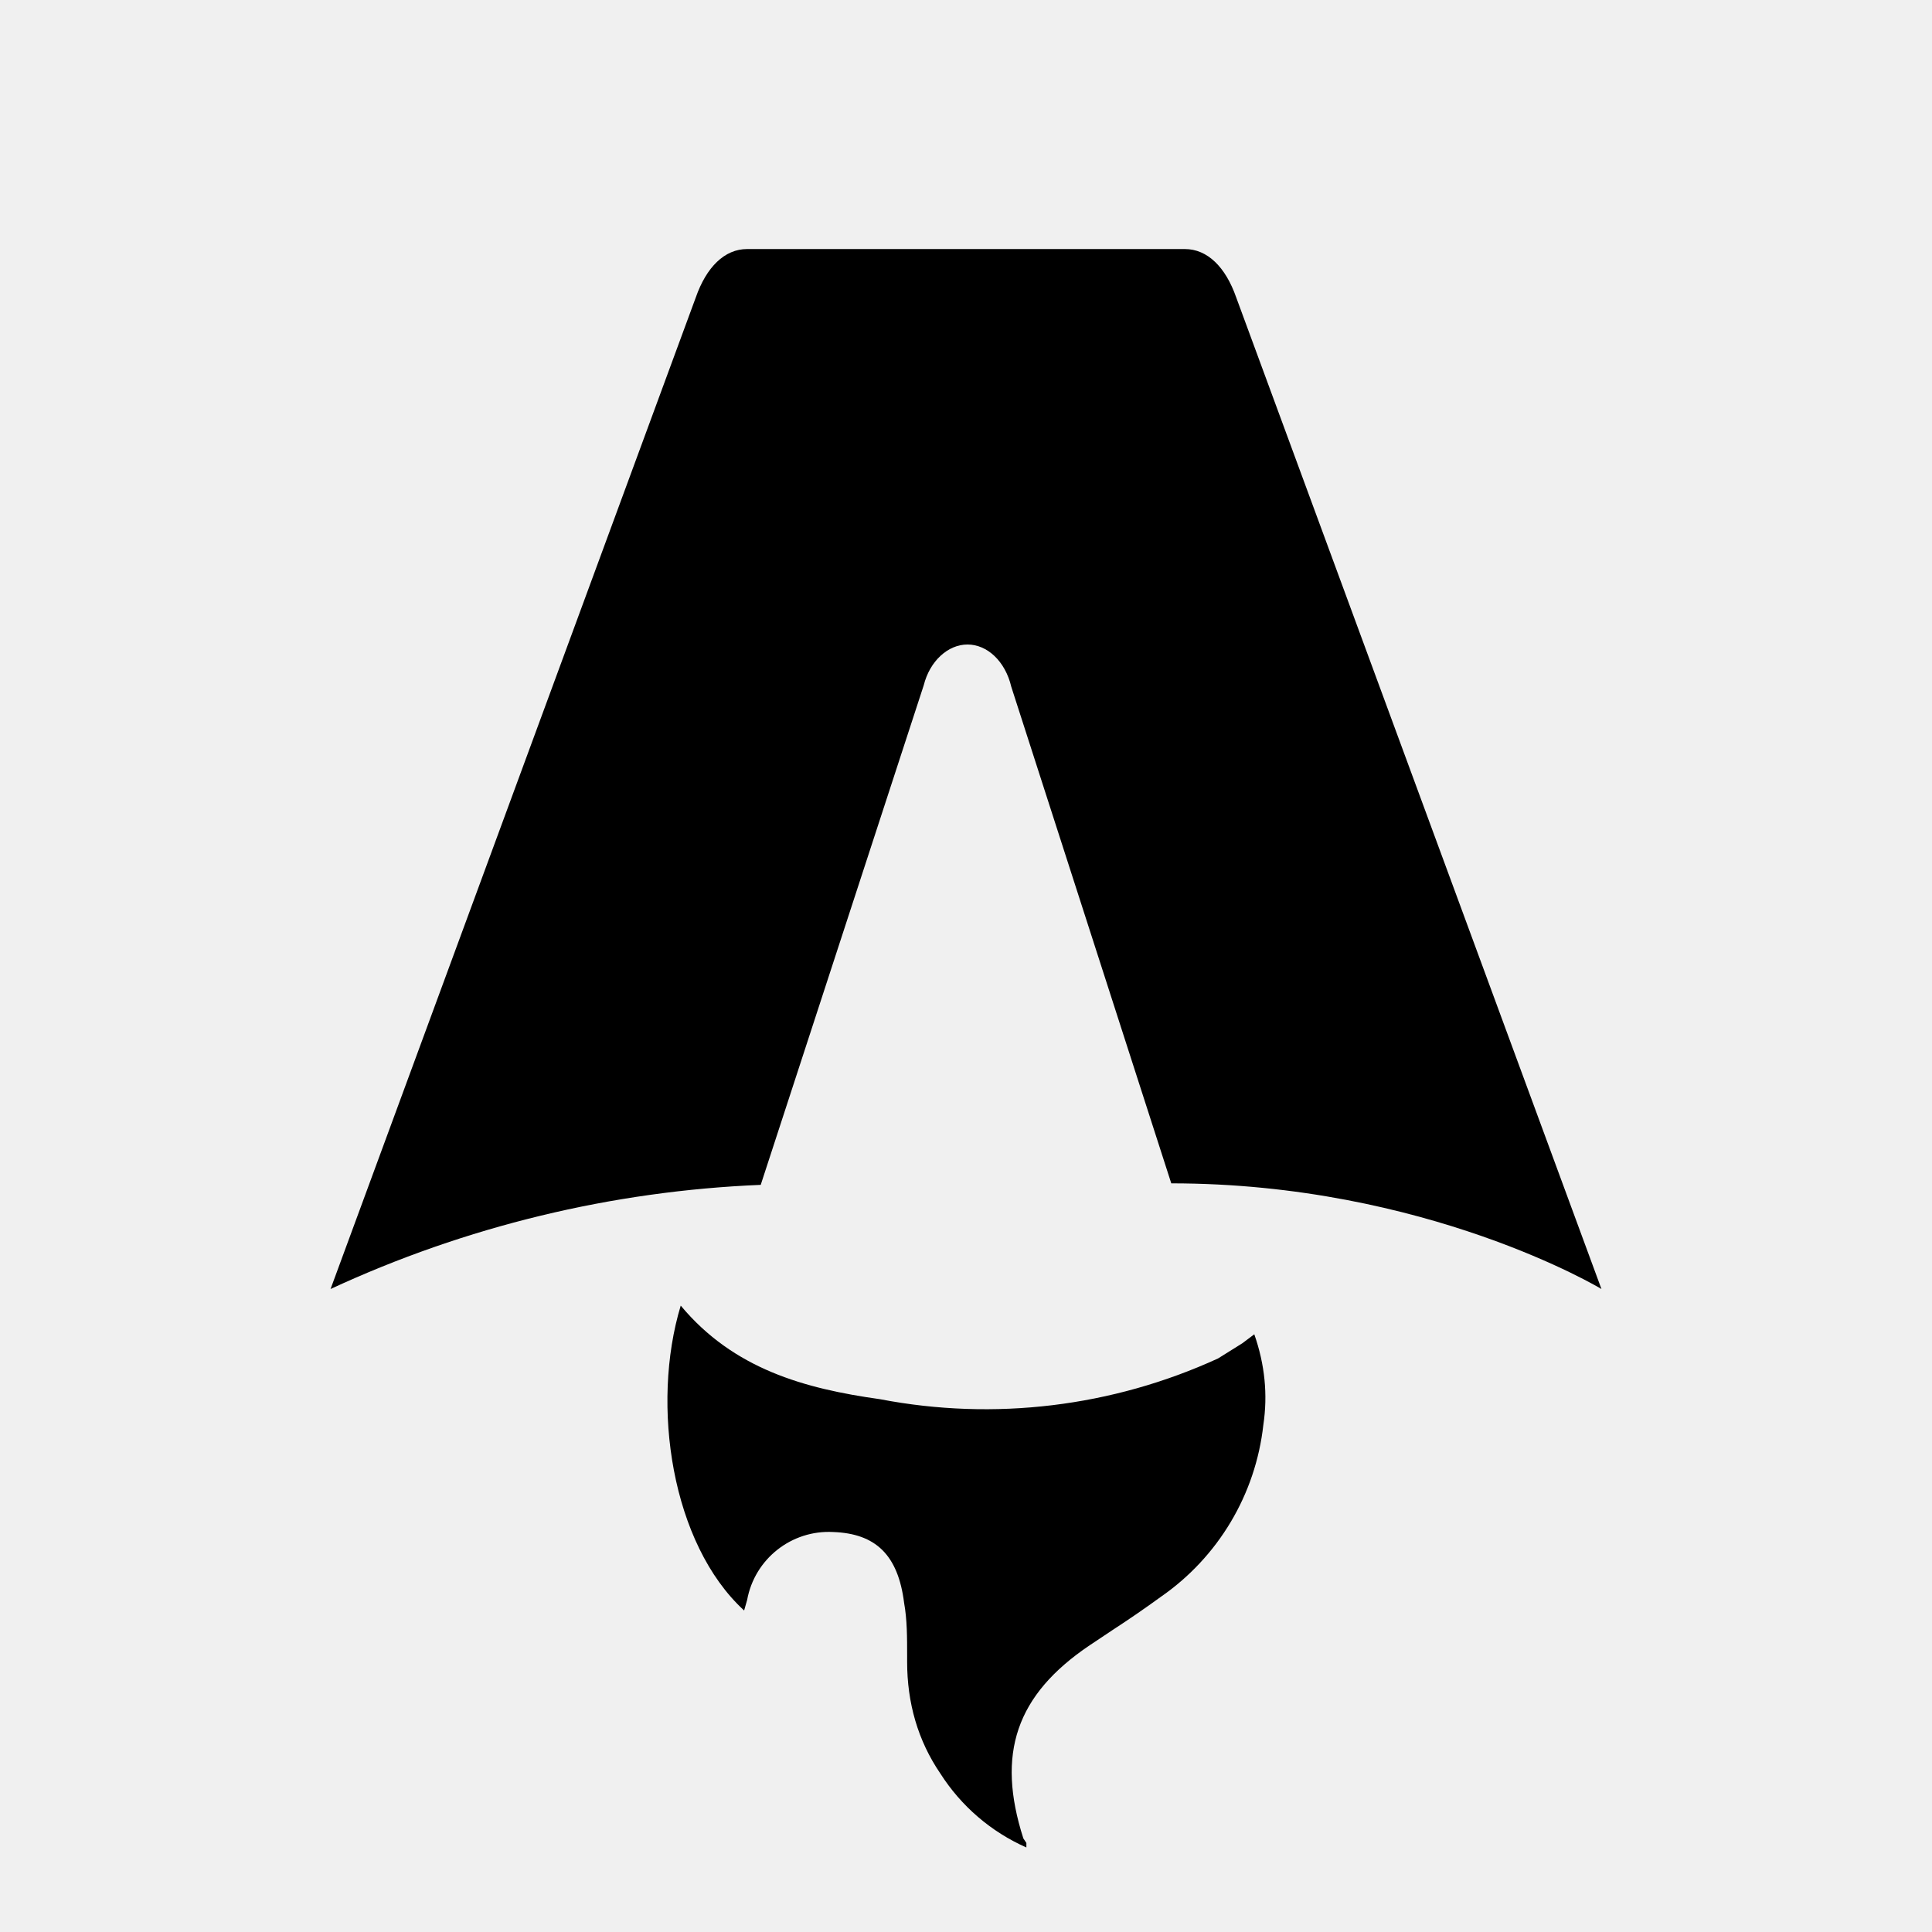
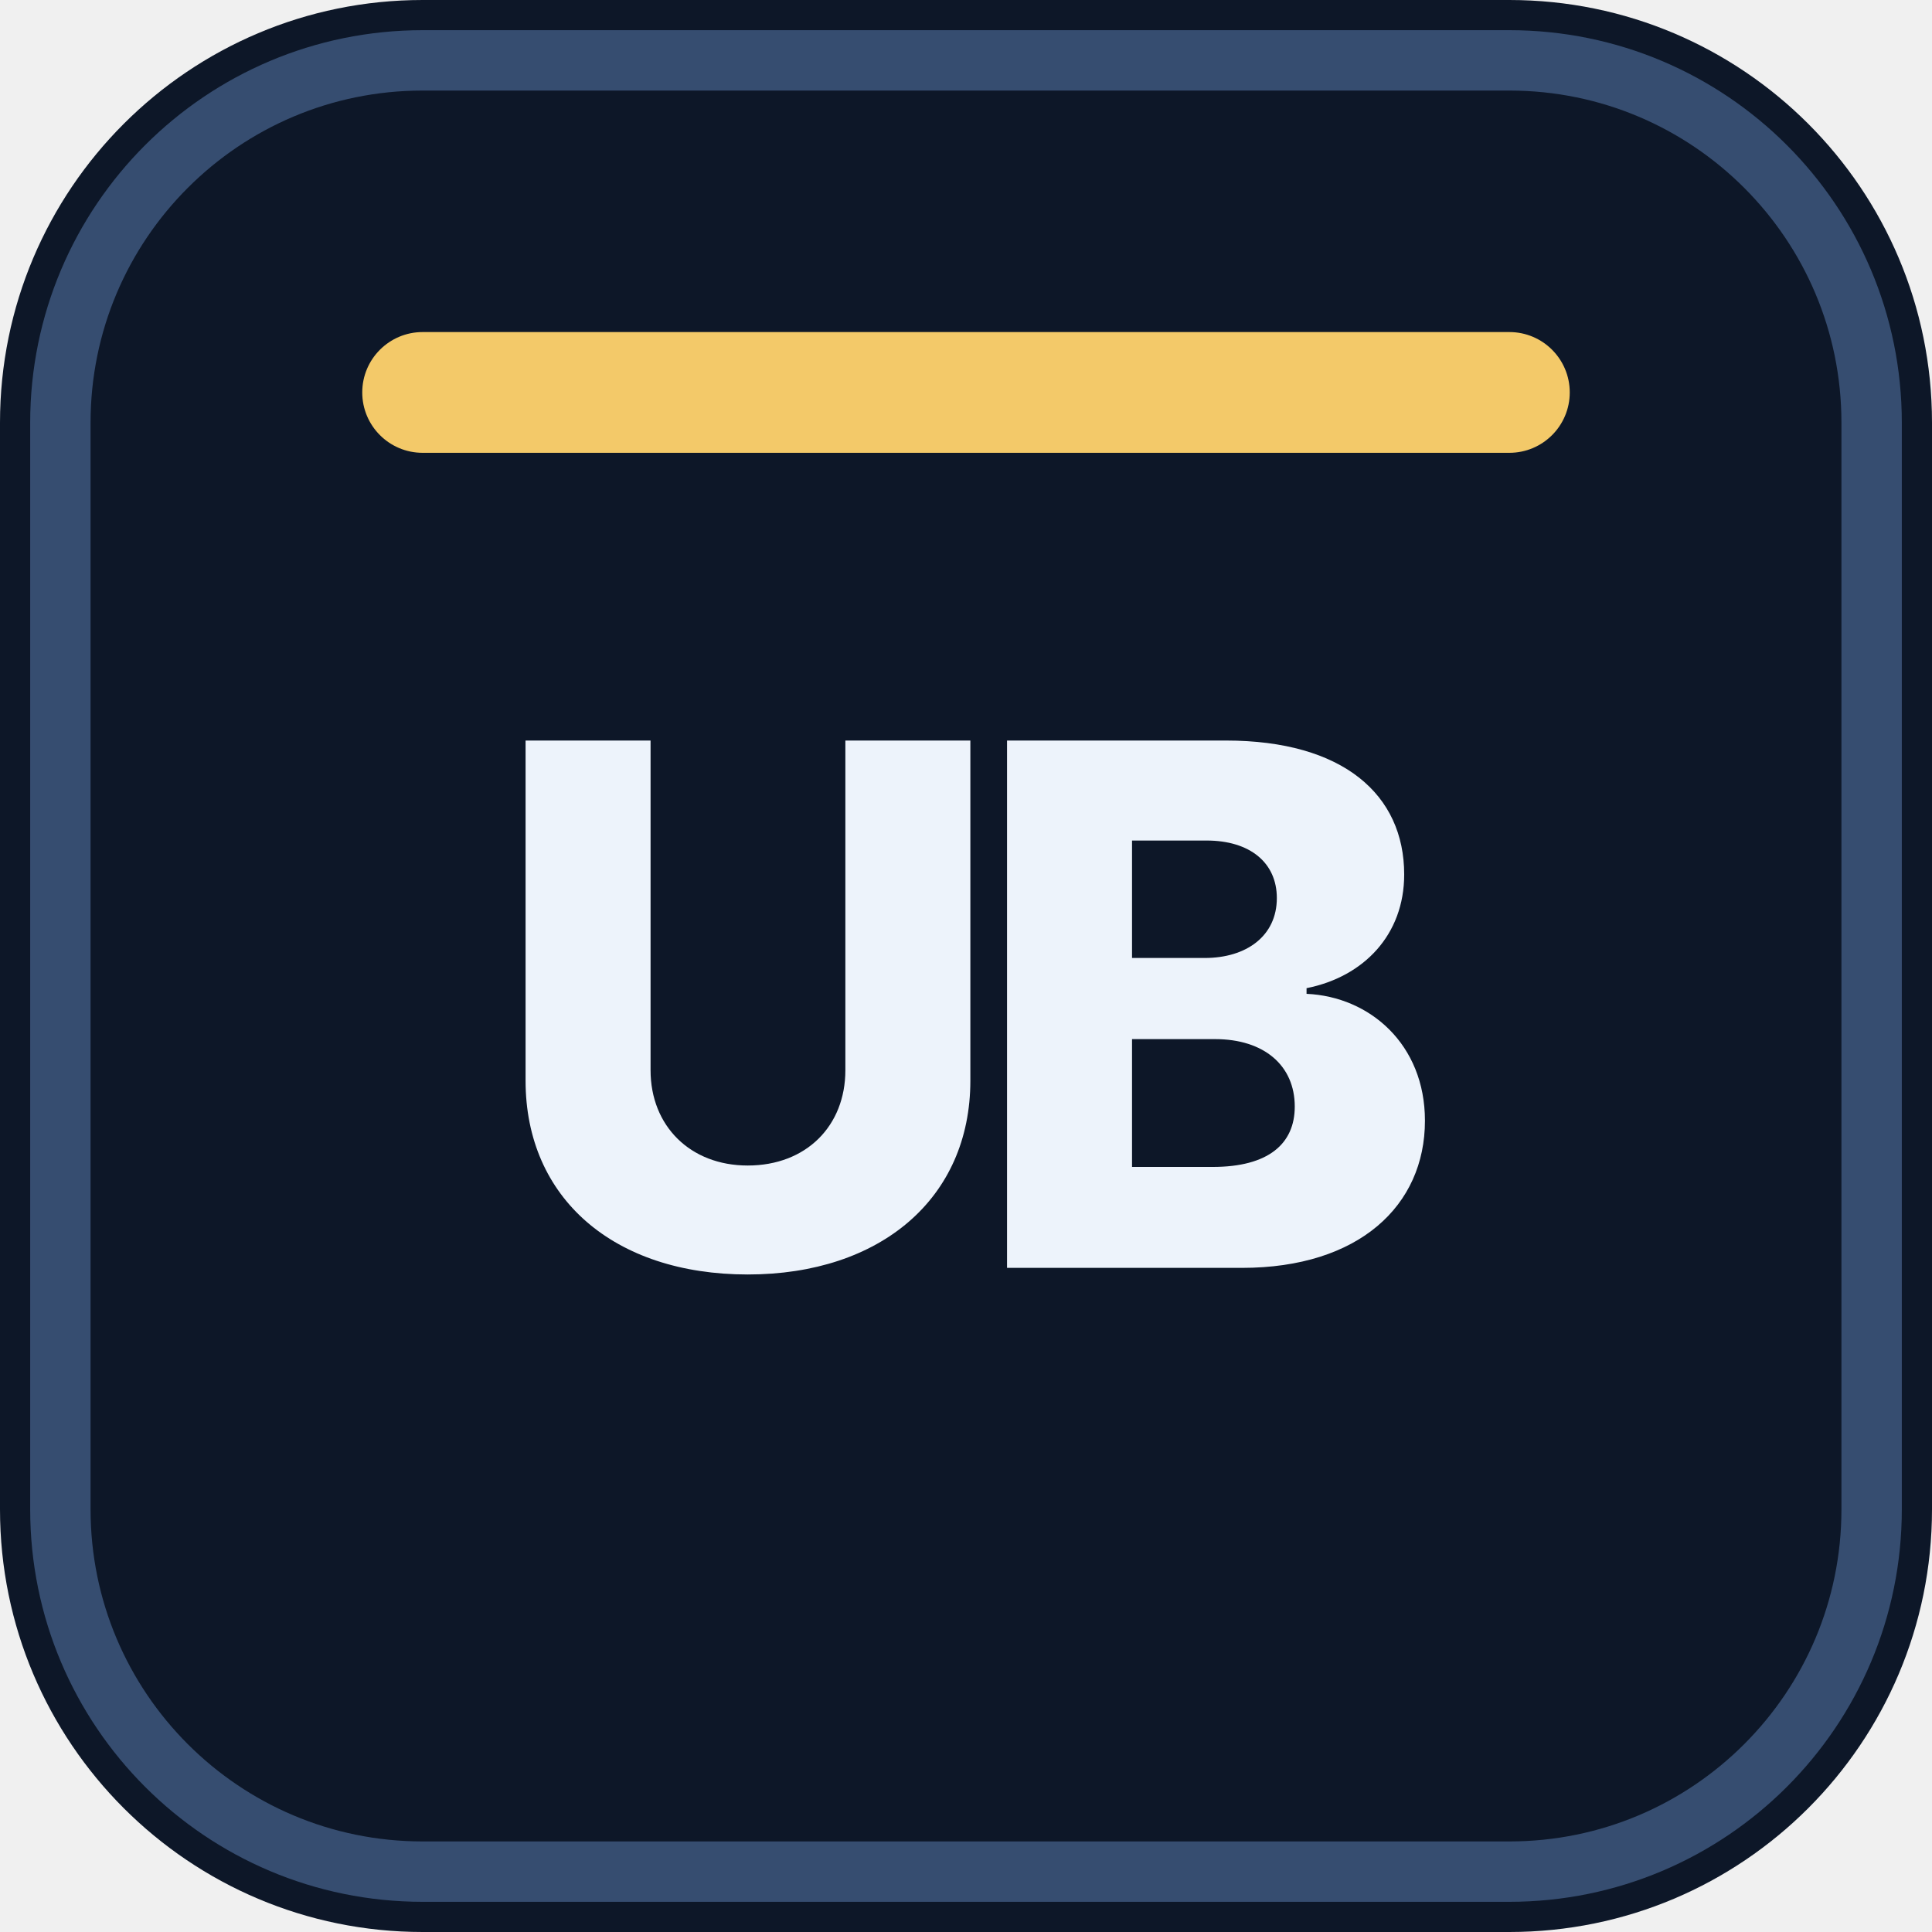
- <svg xmlns="http://www.w3.org/2000/svg" fill="none" viewBox="0 0 128 128">
-   <path d="M50.4 78.5a75.1 75.1 0 0 0-28.5 6.9l24.2-65.7c.7-2 1.9-3.2 3.4-3.2h29c1.5 0 2.7 1.2 3.4 3.2l24.2 65.7s-11.6-7-28.5-7L67 45.5c-.4-1.7-1.6-2.8-2.9-2.8-1.3 0-2.5 1.1-2.9 2.7L50.4 78.5Zm-1.1 28.2Zm-4.2-20.2c-2 6.6-.6 15.8 4.2 20.2a17.5 17.5 0 0 1 .2-.7 5.5 5.5 0 0 1 5.7-4.5c2.8.1 4.3 1.5 4.7 4.7.2 1.1.2 2.3.2 3.5v.4c0 2.7.7 5.2 2.2 7.4a13 13 0 0 0 5.7 4.9v-.3l-.2-.3c-1.8-5.6-.5-9.5 4.4-12.8l1.5-1a73 73 0 0 0 3.2-2.2 16 16 0 0 0 6.8-11.4c.3-2 .1-4-.6-6l-.8.6-1.6 1a37 37 0 0 1-22.4 2.7c-5-.7-9.7-2-13.2-6.2Z" />
-   <style>
-         path { fill: #000; }
-         @media (prefers-color-scheme: dark) {
-             path { fill: #FFF; }
-         }
-     </style>
+ <svg xmlns="http://www.w3.org/2000/svg" viewBox="0 0 64 64" fill="none">
+   <rect width="64" height="64" rx="14" fill="#0d1728" />
+   <rect x="2" y="2" width="60" height="60" rx="12" stroke="#364d70" stroke-width="2" />
+   <rect x="12" y="11" width="40" height="4" rx="2" fill="#f3c969" />
+   <text x="32" y="42" text-anchor="middle" font-family="system-ui, -apple-system, sans-serif" font-size="24" font-weight="800" letter-spacing="-1.5" fill="#edf3fb">UB</text>
</svg>
